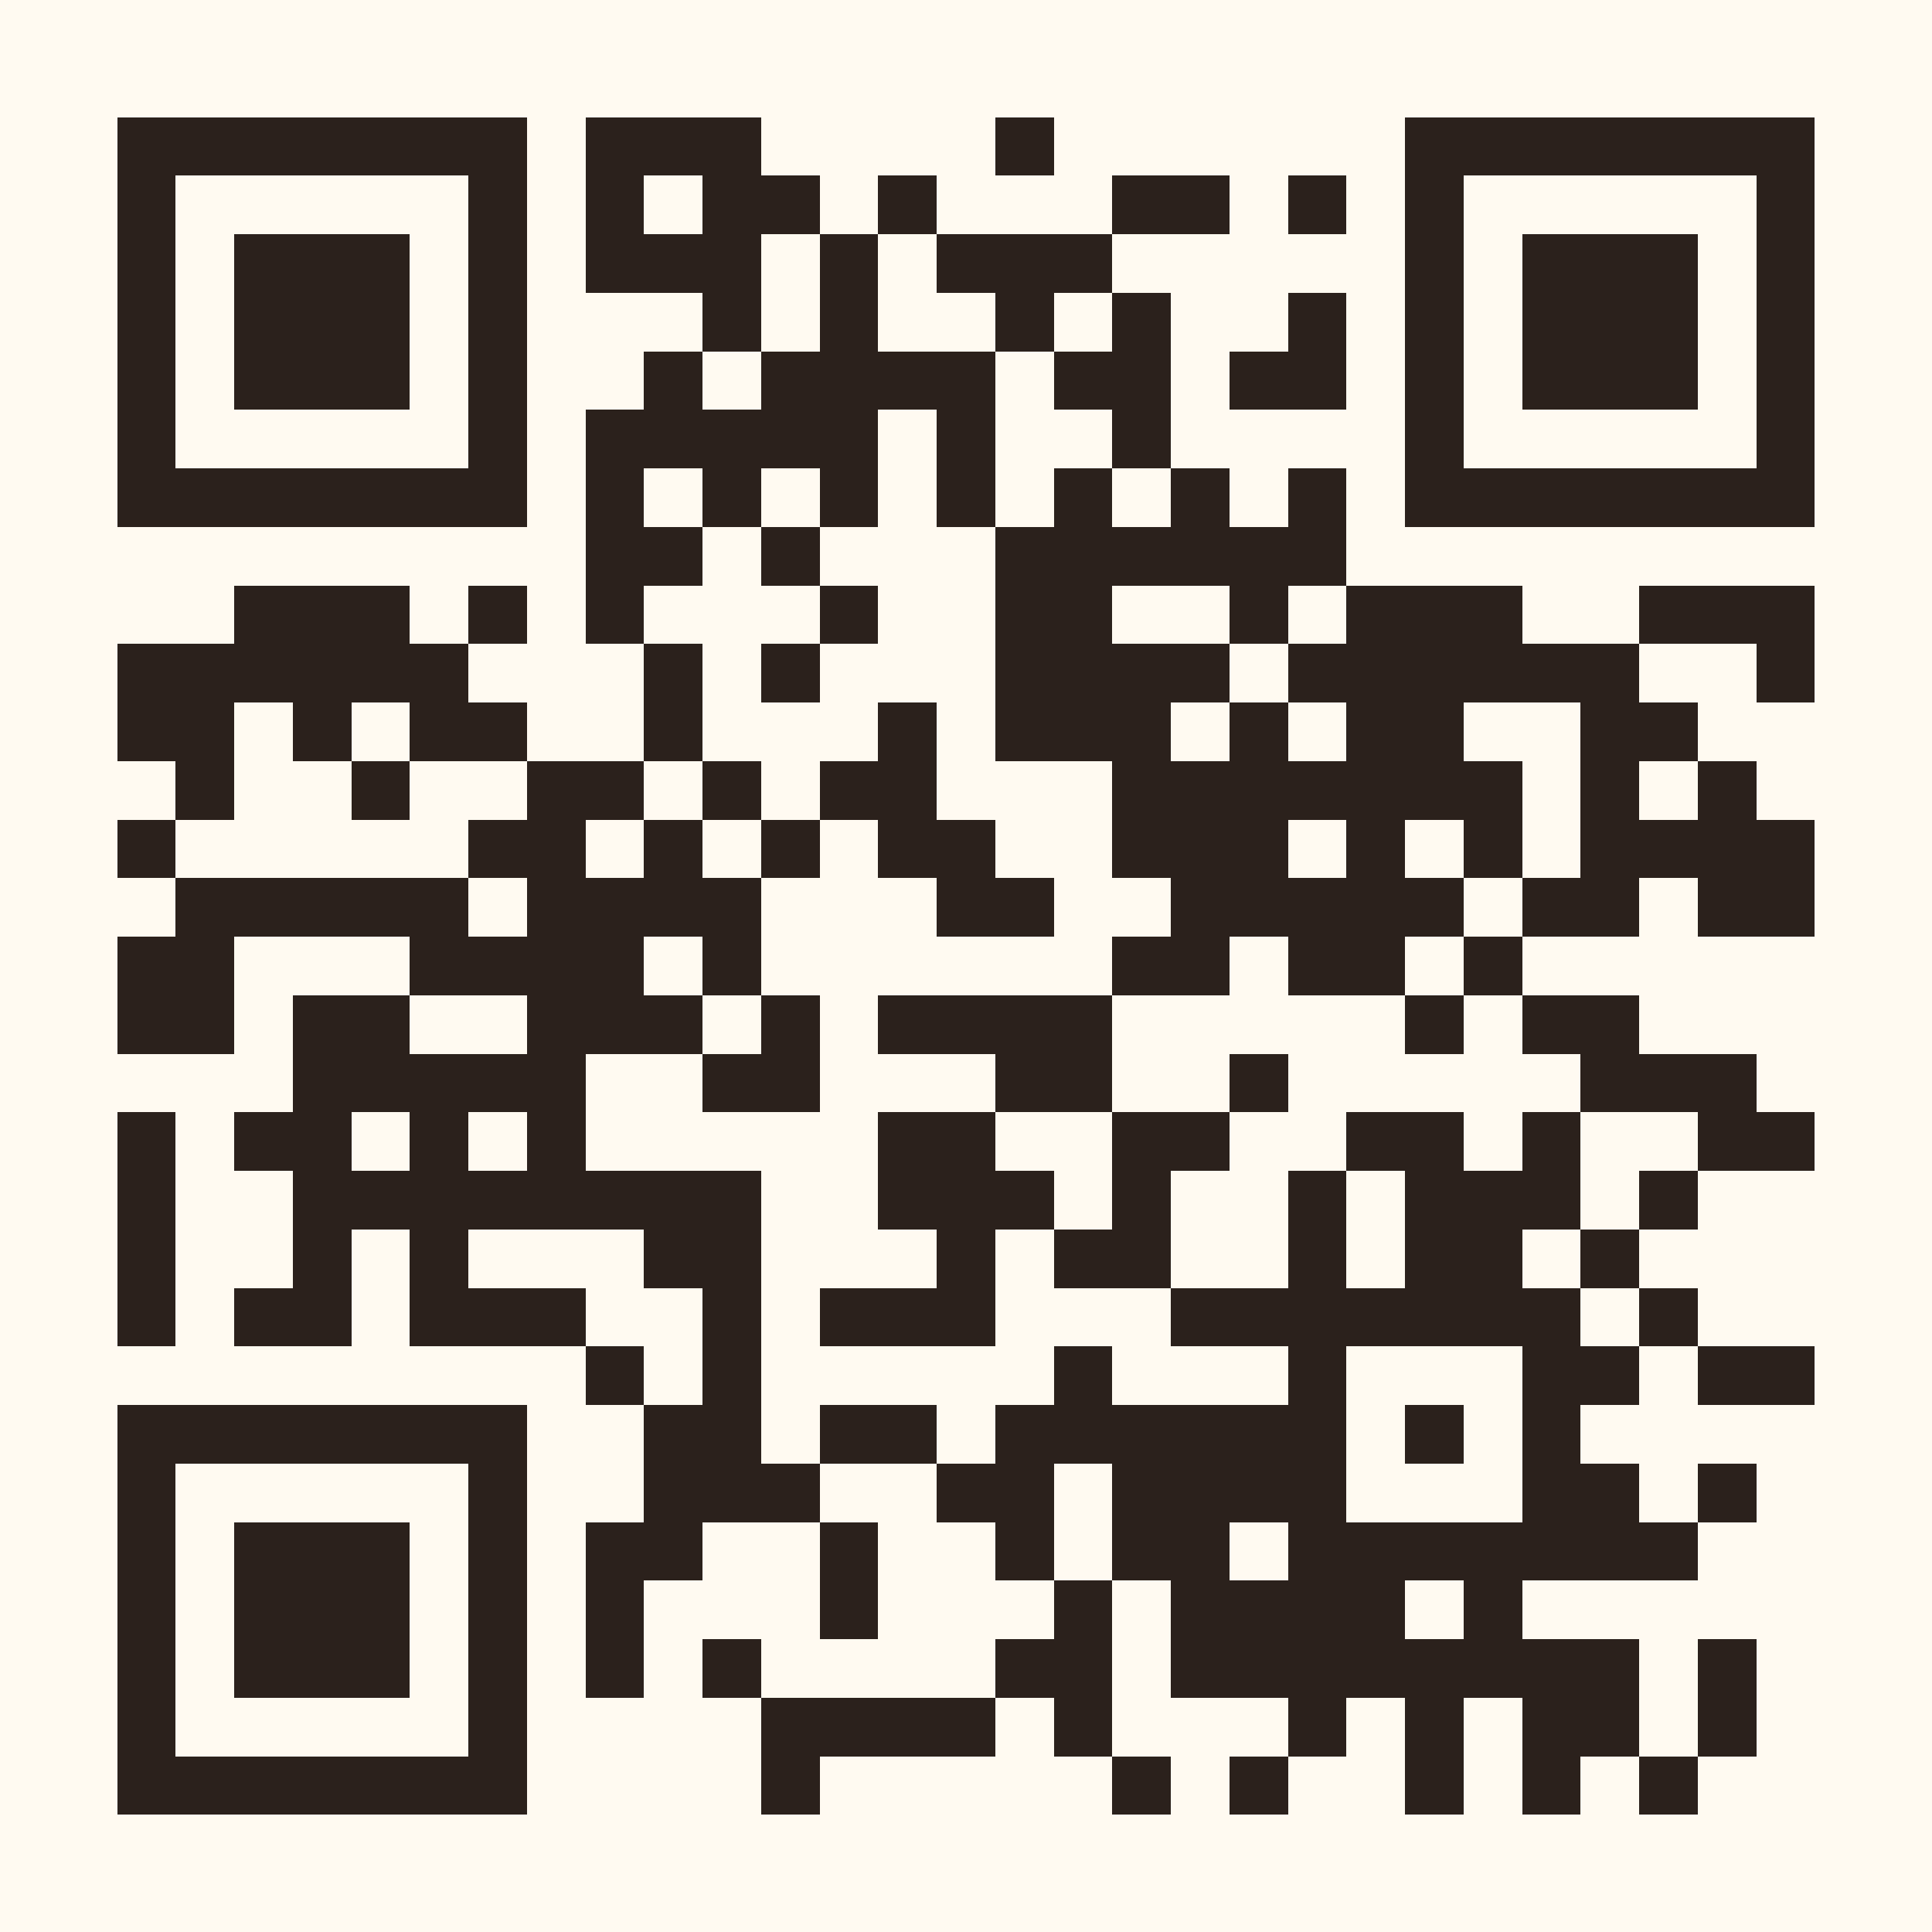
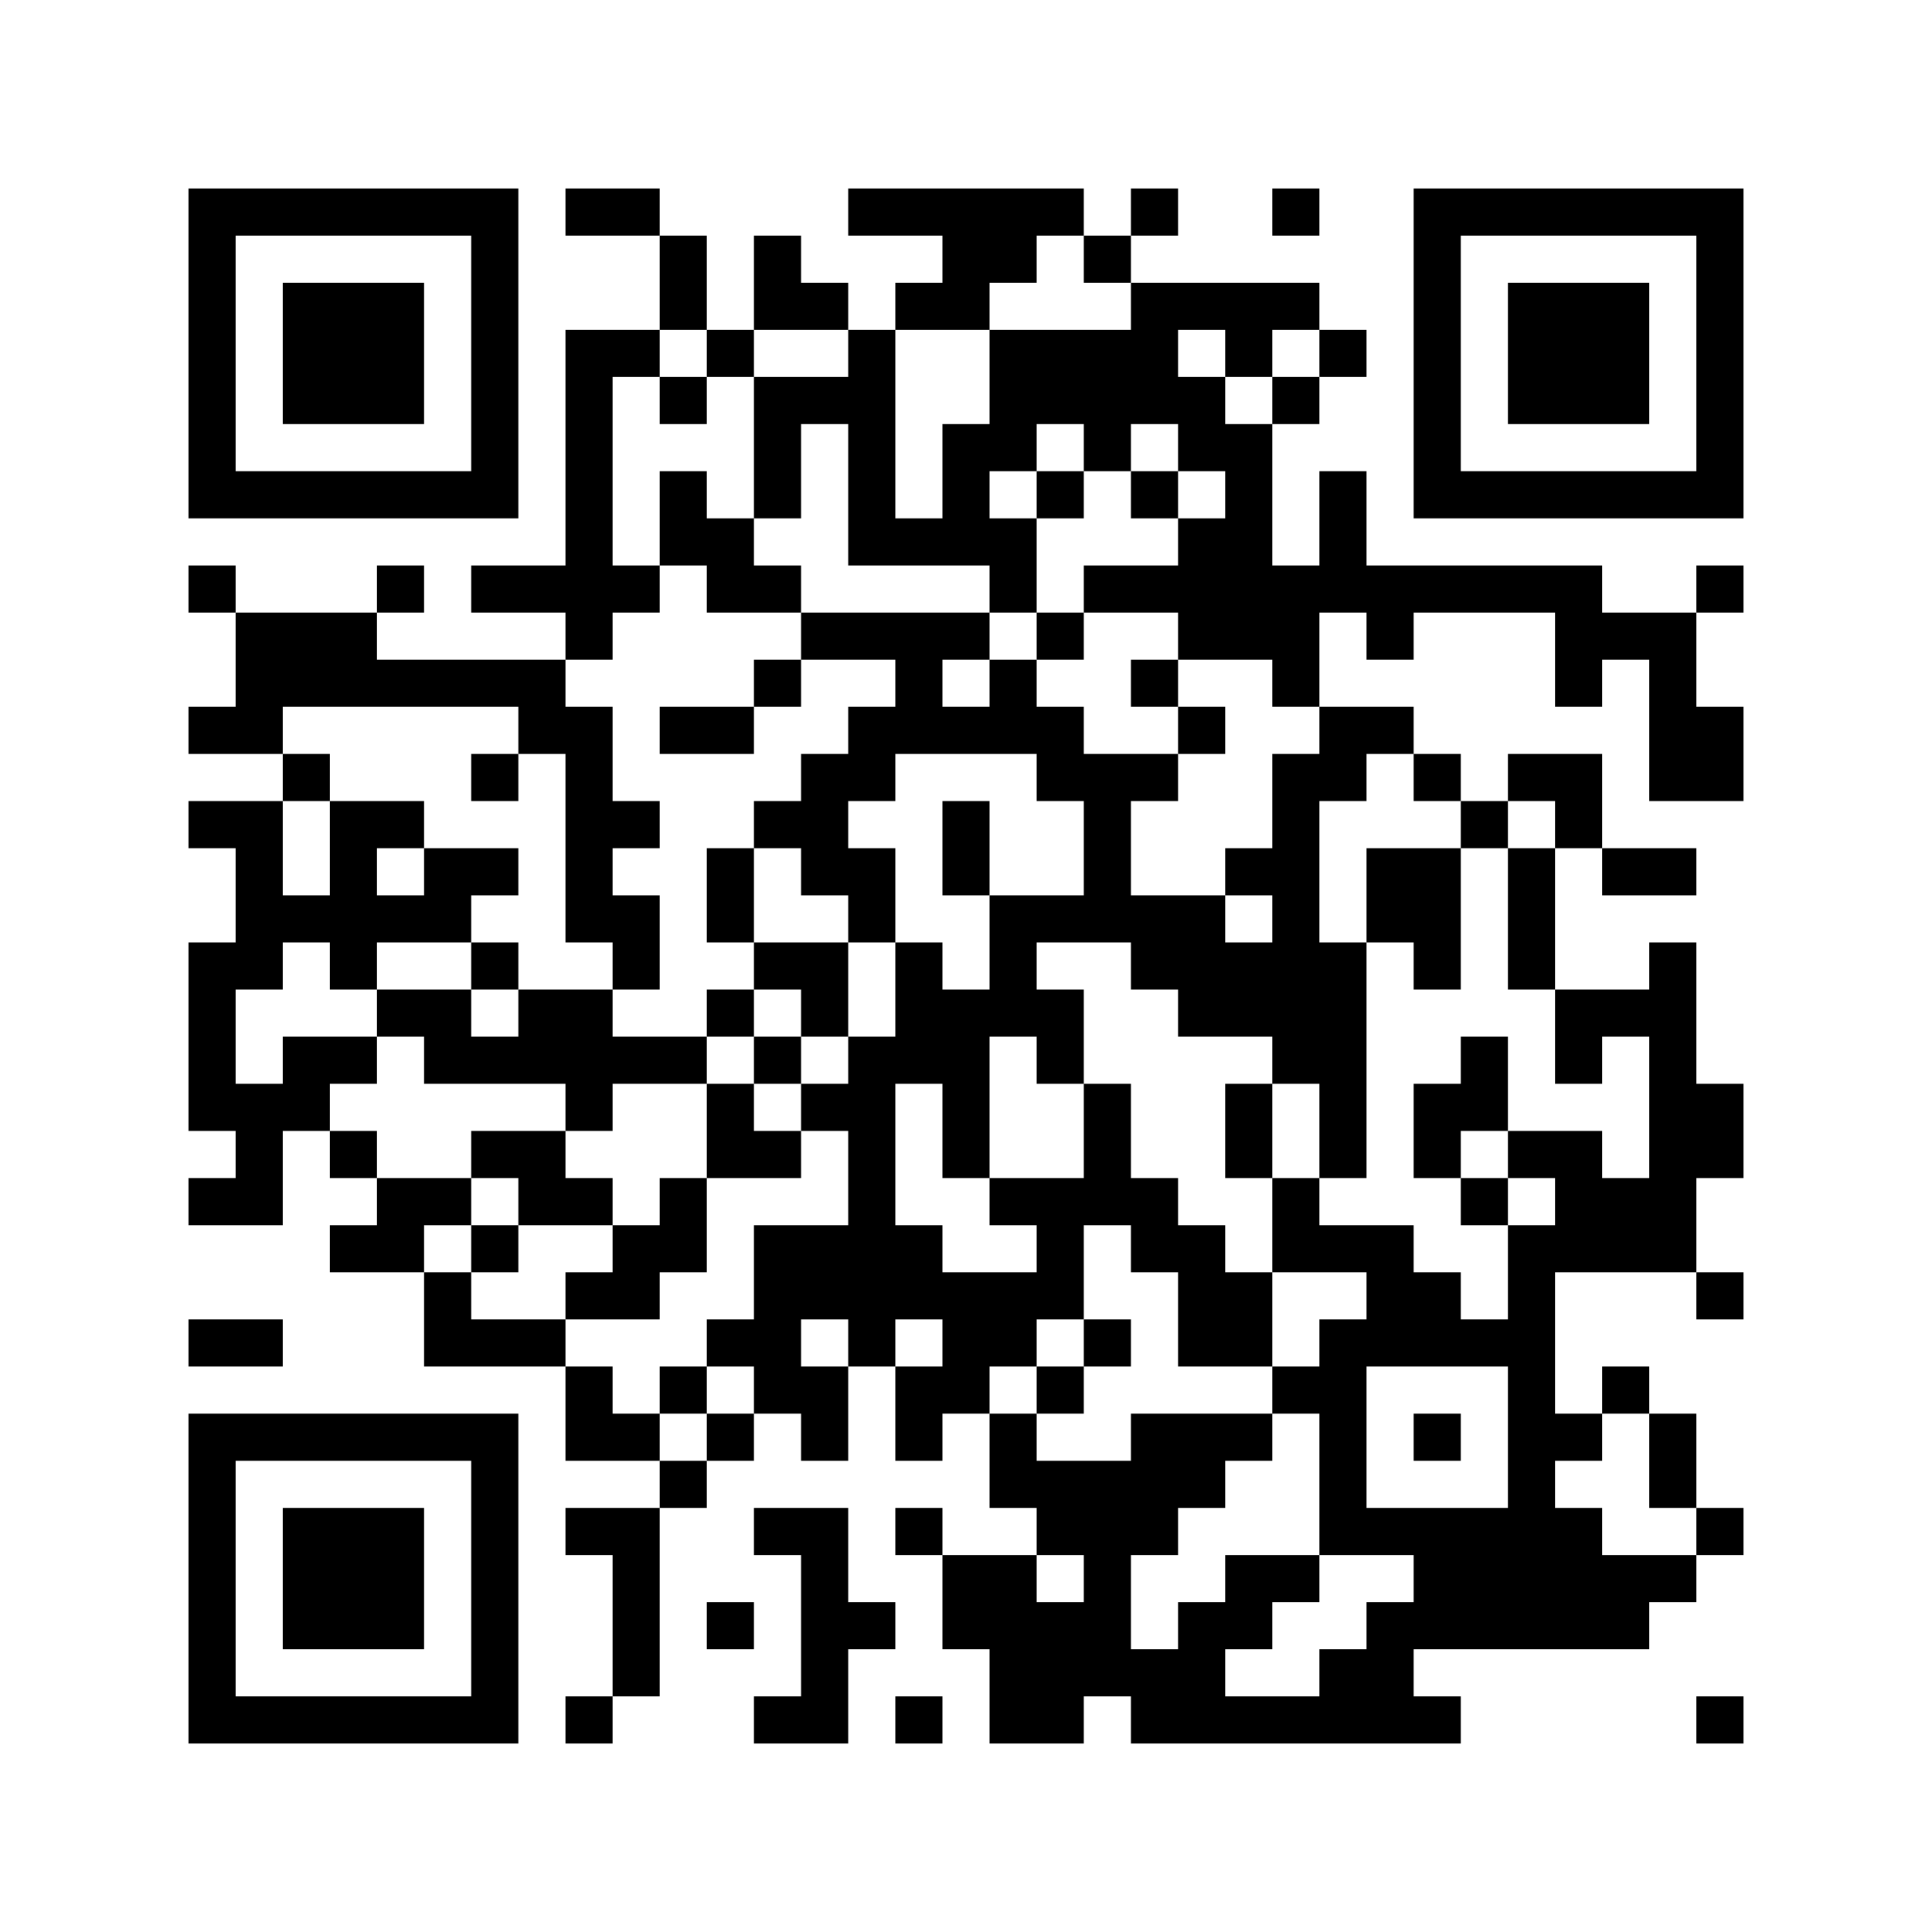
- <svg xmlns="http://www.w3.org/2000/svg" viewBox="0 0 33 33" shape-rendering="crispEdges">
-   <path fill="#fffaf1" d="M0 0h33v33H0z" />
-   <path stroke="#2b211c" d="M2 2.5h7m1 0h3m4 0h1m6 0h7M2 3.5h1m5 0h1m1 0h1m1 0h2m1 0h1m3 0h2m1 0h1m1 0h1m5 0h1M2 4.5h1m1 0h3m1 0h1m1 0h3m1 0h1m1 0h3m5 0h1m1 0h3m1 0h1M2 5.5h1m1 0h3m1 0h1m3 0h1m1 0h1m2 0h1m1 0h1m2 0h1m1 0h1m1 0h3m1 0h1M2 6.5h1m1 0h3m1 0h1m2 0h1m1 0h4m1 0h2m1 0h2m1 0h1m1 0h3m1 0h1M2 7.5h1m5 0h1m1 0h5m1 0h1m2 0h1m4 0h1m5 0h1M2 8.5h7m1 0h1m1 0h1m1 0h1m1 0h1m1 0h1m1 0h1m1 0h1m1 0h7M10 9.5h2m1 0h1m3 0h6M4 10.5h3m1 0h1m1 0h1m3 0h1m2 0h2m2 0h1m1 0h3m2 0h3M2 11.5h6m3 0h1m1 0h1m3 0h4m1 0h6m2 0h1M2 12.5h2m1 0h1m1 0h2m2 0h1m3 0h1m1 0h3m1 0h1m1 0h2m2 0h2M3 13.5h1m2 0h1m2 0h2m1 0h1m1 0h2m3 0h7m1 0h1m1 0h1M2 14.5h1m5 0h2m1 0h1m1 0h1m1 0h2m2 0h3m1 0h1m1 0h1m1 0h4M3 15.5h5m1 0h4m3 0h2m2 0h5m1 0h2m1 0h2M2 16.5h2m3 0h4m1 0h1m6 0h2m1 0h2m1 0h1M2 17.5h2m1 0h2m2 0h3m1 0h1m1 0h4m5 0h1m1 0h2M5 18.5h5m2 0h2m3 0h2m2 0h1m5 0h3M2 19.5h1m1 0h2m1 0h1m1 0h1m5 0h2m2 0h2m2 0h2m1 0h1m2 0h2M2 20.5h1m2 0h8m2 0h3m1 0h1m2 0h1m1 0h3m1 0h1M2 21.5h1m2 0h1m1 0h1m3 0h2m3 0h1m1 0h2m2 0h1m1 0h2m1 0h1M2 22.5h1m1 0h2m1 0h3m2 0h1m1 0h3m3 0h7m1 0h1M10 23.5h1m1 0h1m5 0h1m3 0h1m3 0h2m1 0h2M2 24.5h7m2 0h2m1 0h2m1 0h6m1 0h1m1 0h1M2 25.5h1m5 0h1m2 0h3m2 0h2m1 0h4m3 0h2m1 0h1M2 26.5h1m1 0h3m1 0h1m1 0h2m2 0h1m2 0h1m1 0h2m1 0h7M2 27.5h1m1 0h3m1 0h1m1 0h1m3 0h1m3 0h1m1 0h4m1 0h1M2 28.5h1m1 0h3m1 0h1m1 0h1m1 0h1m4 0h2m1 0h8m1 0h1M2 29.5h1m5 0h1m4 0h4m1 0h1m3 0h1m1 0h1m1 0h2m1 0h1M2 30.5h7m4 0h1m5 0h1m1 0h1m2 0h1m1 0h1m1 0h1" />
+ <svg xmlns="http://www.w3.org/2000/svg" width="41mm" height="41mm" version="1.1" viewBox="0 0 41 41">
+   <path d="M4,4H5V5H4zM5,4H6V5H5zM6,4H7V5H6zM7,4H8V5H7zM8,4H9V5H8zM9,4H10V5H9zM10,4H11V5H10zM12,4H13V5H12zM13,4H14V5H13zM18,4H19V5H18zM19,4H20V5H19zM20,4H21V5H20zM21,4H22V5H21zM22,4H23V5H22zM24,4H25V5H24zM27,4H28V5H27zM30,4H31V5H30zM31,4H32V5H31zM32,4H33V5H32zM33,4H34V5H33zM34,4H35V5H34zM35,4H36V5H35zM36,4H37V5H36zM4,5H5V6H4zM10,5H11V6H10zM14,5H15V6H14zM16,5H17V6H16zM20,5H21V6H20zM21,5H22V6H21zM23,5H24V6H23zM30,5H31V6H30zM36,5H37V6H36zM4,6H5V7H4zM6,6H7V7H6zM7,6H8V7H7zM8,6H9V7H8zM10,6H11V7H10zM14,6H15V7H14zM16,6H17V7H16zM17,6H18V7H17zM19,6H20V7H19zM20,6H21V7H20zM24,6H25V7H24zM25,6H26V7H25zM26,6H27V7H26zM27,6H28V7H27zM30,6H31V7H30zM32,6H33V7H32zM33,6H34V7H33zM34,6H35V7H34zM36,6H37V7H36zM4,7H5V8H4zM6,7H7V8H6zM7,7H8V8H7zM8,7H9V8H8zM10,7H11V8H10zM12,7H13V8H12zM13,7H14V8H13zM15,7H16V8H15zM18,7H19V8H18zM21,7H22V8H21zM22,7H23V8H22zM23,7H24V8H23zM24,7H25V8H24zM26,7H27V8H26zM28,7H29V8H28zM30,7H31V8H30zM32,7H33V8H32zM33,7H34V8H33zM34,7H35V8H34zM36,7H37V8H36zM4,8H5V9H4zM6,8H7V9H6zM7,8H8V9H7zM8,8H9V9H8zM10,8H11V9H10zM12,8H13V9H12zM14,8H15V9H14zM16,8H17V9H16zM17,8H18V9H17zM18,8H19V9H18zM21,8H22V9H21zM22,8H23V9H22zM23,8H24V9H23zM24,8H25V9H24zM25,8H26V9H25zM27,8H28V9H27zM30,8H31V9H30zM32,8H33V9H32zM33,8H34V9H33zM34,8H35V9H34zM36,8H37V9H36zM4,9H5V10H4zM10,9H11V10H10zM12,9H13V10H12zM16,9H17V10H16zM18,9H19V10H18zM20,9H21V10H20zM21,9H22V10H21zM23,9H24V10H23zM25,9H26V10H25zM26,9H27V10H26zM30,9H31V10H30zM36,9H37V10H36zM4,10H5V11H4zM5,10H6V11H5zM6,10H7V11H6zM7,10H8V11H7zM8,10H9V11H8zM9,10H10V11H9zM10,10H11V11H10zM12,10H13V11H12zM14,10H15V11H14zM16,10H17V11H16zM18,10H19V11H18zM20,10H21V11H20zM22,10H23V11H22zM24,10H25V11H24zM26,10H27V11H26zM28,10H29V11H28zM30,10H31V11H30zM31,10H32V11H31zM32,10H33V11H32zM33,10H34V11H33zM34,10H35V11H34zM35,10H36V11H35zM36,10H37V11H36zM12,11H13V12H12zM14,11H15V12H14zM15,11H16V12H15zM18,11H19V12H18zM19,11H20V12H19zM20,11H21V12H20zM21,11H22V12H21zM25,11H26V12H25zM26,11H27V12H26zM28,11H29V12H28zM4,12H5V13H4zM8,12H9V13H8zM10,12H11V13H10zM11,12H12V13H11zM12,12H13V13H12zM13,12H14V13H13zM15,12H16V13H15zM16,12H17V13H16zM21,12H22V13H21zM23,12H24V13H23zM24,12H25V13H24zM25,12H26V13H25zM26,12H27V13H26zM27,12H28V13H27zM28,12H29V13H28zM29,12H30V13H29zM30,12H31V13H30zM31,12H32V13H31zM32,12H33V13H32zM33,12H34V13H33zM36,12H37V13H36zM5,13H6V14H5zM6,13H7V14H6zM7,13H8V14H7zM12,13H13V14H12zM17,13H18V14H17zM18,13H19V14H18zM19,13H20V14H19zM20,13H21V14H20zM22,13H23V14H22zM25,13H26V14H25zM26,13H27V14H26zM27,13H28V14H27zM29,13H30V14H29zM33,13H34V14H33zM34,13H35V14H34zM35,13H36V14H35zM5,14H6V15H5zM6,14H7V15H6zM7,14H8V15H7zM8,14H9V15H8zM9,14H10V15H9zM10,14H11V15H10zM11,14H12V15H11zM16,14H17V15H16zM19,14H20V15H19zM21,14H22V15H21zM24,14H25V15H24zM27,14H28V15H27zM33,14H34V15H33zM35,14H36V15H35zM4,15H5V16H4zM5,15H6V16H5zM11,15H12V16H11zM12,15H13V16H12zM14,15H15V16H14zM15,15H16V16H15zM18,15H19V16H18zM19,15H20V16H19zM20,15H21V16H20zM21,15H22V16H21zM22,15H23V16H22zM25,15H26V16H25zM28,15H29V16H28zM29,15H30V16H29zM35,15H36V16H35zM36,15H37V16H36zM6,16H7V17H6zM10,16H11V17H10zM12,16H13V17H12zM17,16H18V17H17zM18,16H19V17H18zM22,16H23V17H22zM23,16H24V17H23zM24,16H25V17H24zM27,16H28V17H27zM28,16H29V17H28zM30,16H31V17H30zM32,16H33V17H32zM33,16H34V17H33zM35,16H36V17H35zM36,16H37V17H36zM4,17H5V18H4zM5,17H6V18H5zM7,17H8V18H7zM8,17H9V18H8zM12,17H13V18H12zM13,17H14V18H13zM16,17H17V18H16zM17,17H18V18H17zM20,17H21V18H20zM23,17H24V18H23zM27,17H28V18H27zM31,17H32V18H31zM33,17H34V18H33zM5,18H6V19H5zM7,18H8V19H7zM9,18H10V19H9zM10,18H11V19H10zM12,18H13V19H12zM15,18H16V19H15zM17,18H18V19H17zM18,18H19V19H18zM20,18H21V19H20zM23,18H24V19H23zM26,18H27V19H26zM27,18H28V19H27zM29,18H30V19H29zM30,18H31V19H30zM32,18H33V19H32zM34,18H35V19H34zM35,18H36V19H35zM5,19H6V20H5zM6,19H7V20H6zM7,19H8V20H7zM8,19H9V20H8zM9,19H10V20H9zM12,19H13V20H12zM13,19H14V20H13zM15,19H16V20H15zM18,19H19V20H18zM21,19H22V20H21zM22,19H23V20H22zM23,19H24V20H23zM24,19H25V20H24zM25,19H26V20H25zM27,19H28V20H27zM29,19H30V20H29zM30,19H31V20H30zM32,19H33V20H32zM4,20H5V21H4zM5,20H6V21H5zM7,20H8V21H7zM10,20H11V21H10zM13,20H14V21H13zM16,20H17V21H16zM17,20H18V21H17zM19,20H20V21H19zM21,20H22V21H21zM24,20H25V21H24zM25,20H26V21H25zM26,20H27V21H26zM27,20H28V21H27zM28,20H29V21H28zM30,20H31V21H30zM32,20H33V21H32zM35,20H36V21H35zM4,21H5V22H4zM8,21H9V22H8zM9,21H10V22H9zM11,21H12V22H11zM12,21H13V22H12zM15,21H16V22H15zM17,21H18V22H17zM19,21H20V22H19zM20,21H21V22H20zM21,21H22V22H21zM22,21H23V22H22zM25,21H26V22H25zM26,21H27V22H26zM27,21H28V22H27zM28,21H29V22H28zM33,21H34V22H33zM34,21H35V22H34zM35,21H36V22H35zM4,22H5V23H4zM6,22H7V23H6zM7,22H8V23H7zM9,22H10V23H9zM10,22H11V23H10zM11,22H12V23H11zM12,22H13V23H12zM13,22H14V23H13zM14,22H15V23H14zM16,22H17V23H16zM18,22H19V23H18zM19,22H20V23H19zM20,22H21V23H20zM22,22H23V23H22zM27,22H28V23H27zM28,22H29V23H28zM31,22H32V23H31zM33,22H34V23H33zM35,22H36V23H35zM4,23H5V24H4zM5,23H6V24H5zM6,23H7V24H6zM12,23H13V24H12zM15,23H16V24H15zM17,23H18V24H17zM18,23H19V24H18zM20,23H21V24H20zM23,23H24V24H23zM26,23H27V24H26zM28,23H29V24H28zM30,23H31V24H30zM31,23H32V24H31zM35,23H36V24H35zM36,23H37V24H36zM5,24H6V25H5zM7,24H8V25H7zM10,24H11V25H10zM11,24H12V25H11zM15,24H16V25H15zM16,24H17V25H16zM18,24H19V25H18zM20,24H21V25H20zM23,24H24V25H23zM26,24H27V25H26zM28,24H29V25H28zM30,24H31V25H30zM32,24H33V25H32zM33,24H34V25H33zM35,24H36V25H35zM36,24H37V25H36zM4,25H5V26H4zM5,25H6V26H5zM8,25H9V26H8zM9,25H10V26H9zM11,25H12V26H11zM12,25H13V26H12zM14,25H15V26H14zM18,25H19V26H18zM21,25H22V26H21zM22,25H23V26H22zM23,25H24V26H23zM24,25H25V26H24zM27,25H28V26H27zM31,25H32V26H31zM33,25H34V26H33zM34,25H35V26H34zM35,25H36V26H35zM7,26H8V27H7zM8,26H9V27H8zM10,26H11V27H10zM13,26H14V27H13zM14,26H15V27H14zM16,26H17V27H16zM17,26H18V27H17zM18,26H19V27H18zM19,26H20V27H19zM22,26H23V27H22zM24,26H25V27H24zM25,26H26V27H25zM27,26H28V27H27zM28,26H29V27H28zM29,26H30V27H29zM32,26H33V27H32zM33,26H34V27H33zM34,26H35V27H34zM35,26H36V27H35zM9,27H10V28H9zM12,27H13V28H12zM13,27H14V28H13zM16,27H17V28H16zM17,27H18V28H17zM18,27H19V28H18zM19,27H20V28H19zM20,27H21V28H20zM21,27H22V28H21zM22,27H23V28H22zM25,27H26V28H25zM26,27H27V28H26zM29,27H30V28H29zM30,27H31V28H30zM32,27H33V28H32zM36,27H37V28H36zM4,28H5V29H4zM5,28H6V29H5zM9,28H10V29H9zM10,28H11V29H10zM11,28H12V29H11zM15,28H16V29H15zM16,28H17V29H16zM18,28H19V29H18zM20,28H21V29H20zM21,28H22V29H21zM23,28H24V29H23zM25,28H26V29H25zM26,28H27V29H26zM28,28H29V29H28zM29,28H30V29H29zM30,28H31V29H30zM31,28H32V29H31zM32,28H33V29H32zM12,29H13V30H12zM14,29H15V30H14zM16,29H17V30H16zM17,29H18V30H17zM19,29H20V30H19zM20,29H21V30H20zM22,29H23V30H22zM27,29H28V30H27zM28,29H29V30H28zM32,29H33V30H32zM34,29H35V30H34zM4,30H5V31H4zM5,30H6V31H5zM6,30H7V31H6zM7,30H8V31H7zM8,30H9V31H8zM9,30H10V31H9zM10,30H11V31H10zM12,30H13V31H12zM13,30H14V31H13zM15,30H16V31H15zM17,30H18V31H17zM19,30H20V31H19zM21,30H22V31H21zM24,30H25V31H24zM25,30H26V31H25zM26,30H27V31H26zM28,30H29V31H28zM30,30H31V31H30zM32,30H33V31H32zM33,30H34V31H33zM35,30H36V31H35zM4,31H5V32H4zM10,31H11V32H10zM14,31H15V32H14zM21,31H22V32H21zM22,31H23V32H22zM23,31H24V32H23zM24,31H25V32H24zM25,31H26V32H25zM28,31H29V32H28zM32,31H33V32H32zM35,31H36V32H35zM4,32H5V33H4zM6,32H7V33H6zM7,32H8V33H7zM8,32H9V33H8zM10,32H11V33H10zM12,32H13V33H12zM13,32H14V33H13zM16,32H17V33H16zM17,32H18V33H17zM19,32H20V33H19zM22,32H23V33H22zM23,32H24V33H23zM24,32H25V33H24zM28,32H29V33H28zM29,32H30V33H29zM30,32H31V33H30zM31,32H32V33H31zM32,32H33V33H32zM33,32H34V33H33zM36,32H37V33H36zM4,33H5V34H4zM6,33H7V34H6zM7,33H8V34H7zM8,33H9V34H8zM10,33H11V34H10zM13,33H14V34H13zM17,33H18V34H17zM20,33H21V34H20zM21,33H22V34H21zM23,33H24V34H23zM26,33H27V34H26zM27,33H28V34H27zM30,33H31V34H30zM31,33H32V34H31zM32,33H33V34H32zM33,33H34V34H33zM34,33H35V34H34zM35,33H36V34H35zM4,34H5V35H4zM6,34H7V35H6zM7,34H8V35H7zM8,34H9V35H8zM10,34H11V35H10zM13,34H14V35H13zM15,34H16V35H15zM17,34H18V35H17zM18,34H19V35H18zM20,34H21V35H20zM21,34H22V35H21zM22,34H23V35H22zM23,34H24V35H23zM25,34H26V35H25zM26,34H27V35H26zM29,34H30V35H29zM30,34H31V35H30zM31,34H32V35H31zM32,34H33V35H32zM33,34H34V35H33zM34,34H35V35H34zM4,35H5V36H4zM10,35H11V36H10zM13,35H14V36H13zM17,35H18V36H17zM21,35H22V36H21zM22,35H23V36H22zM23,35H24V36H23zM24,35H25V36H24zM25,35H26V36H25zM28,35H29V36H28zM29,35H30V36H29zM4,36H5V37H4zM5,36H6V37H5zM6,36H7V37H6zM7,36H8V37H7zM8,36H9V37H8zM9,36H10V37H9zM10,36H11V37H10zM12,36H13V37H12zM16,36H17V37H16zM17,36H18V37H17zM19,36H20V37H19zM21,36H22V37H21zM22,36H23V37H22zM24,36H25V37H24zM25,36H26V37H25zM26,36H27V37H26zM27,36H28V37H27zM28,36H29V37H28zM29,36H30V37H29zM30,36H31V37H30zM36,36H37V37H36z" id="qr-path" fill="#000000" fill-opacity="1" fill-rule="nonzero" stroke="none" />
</svg>
